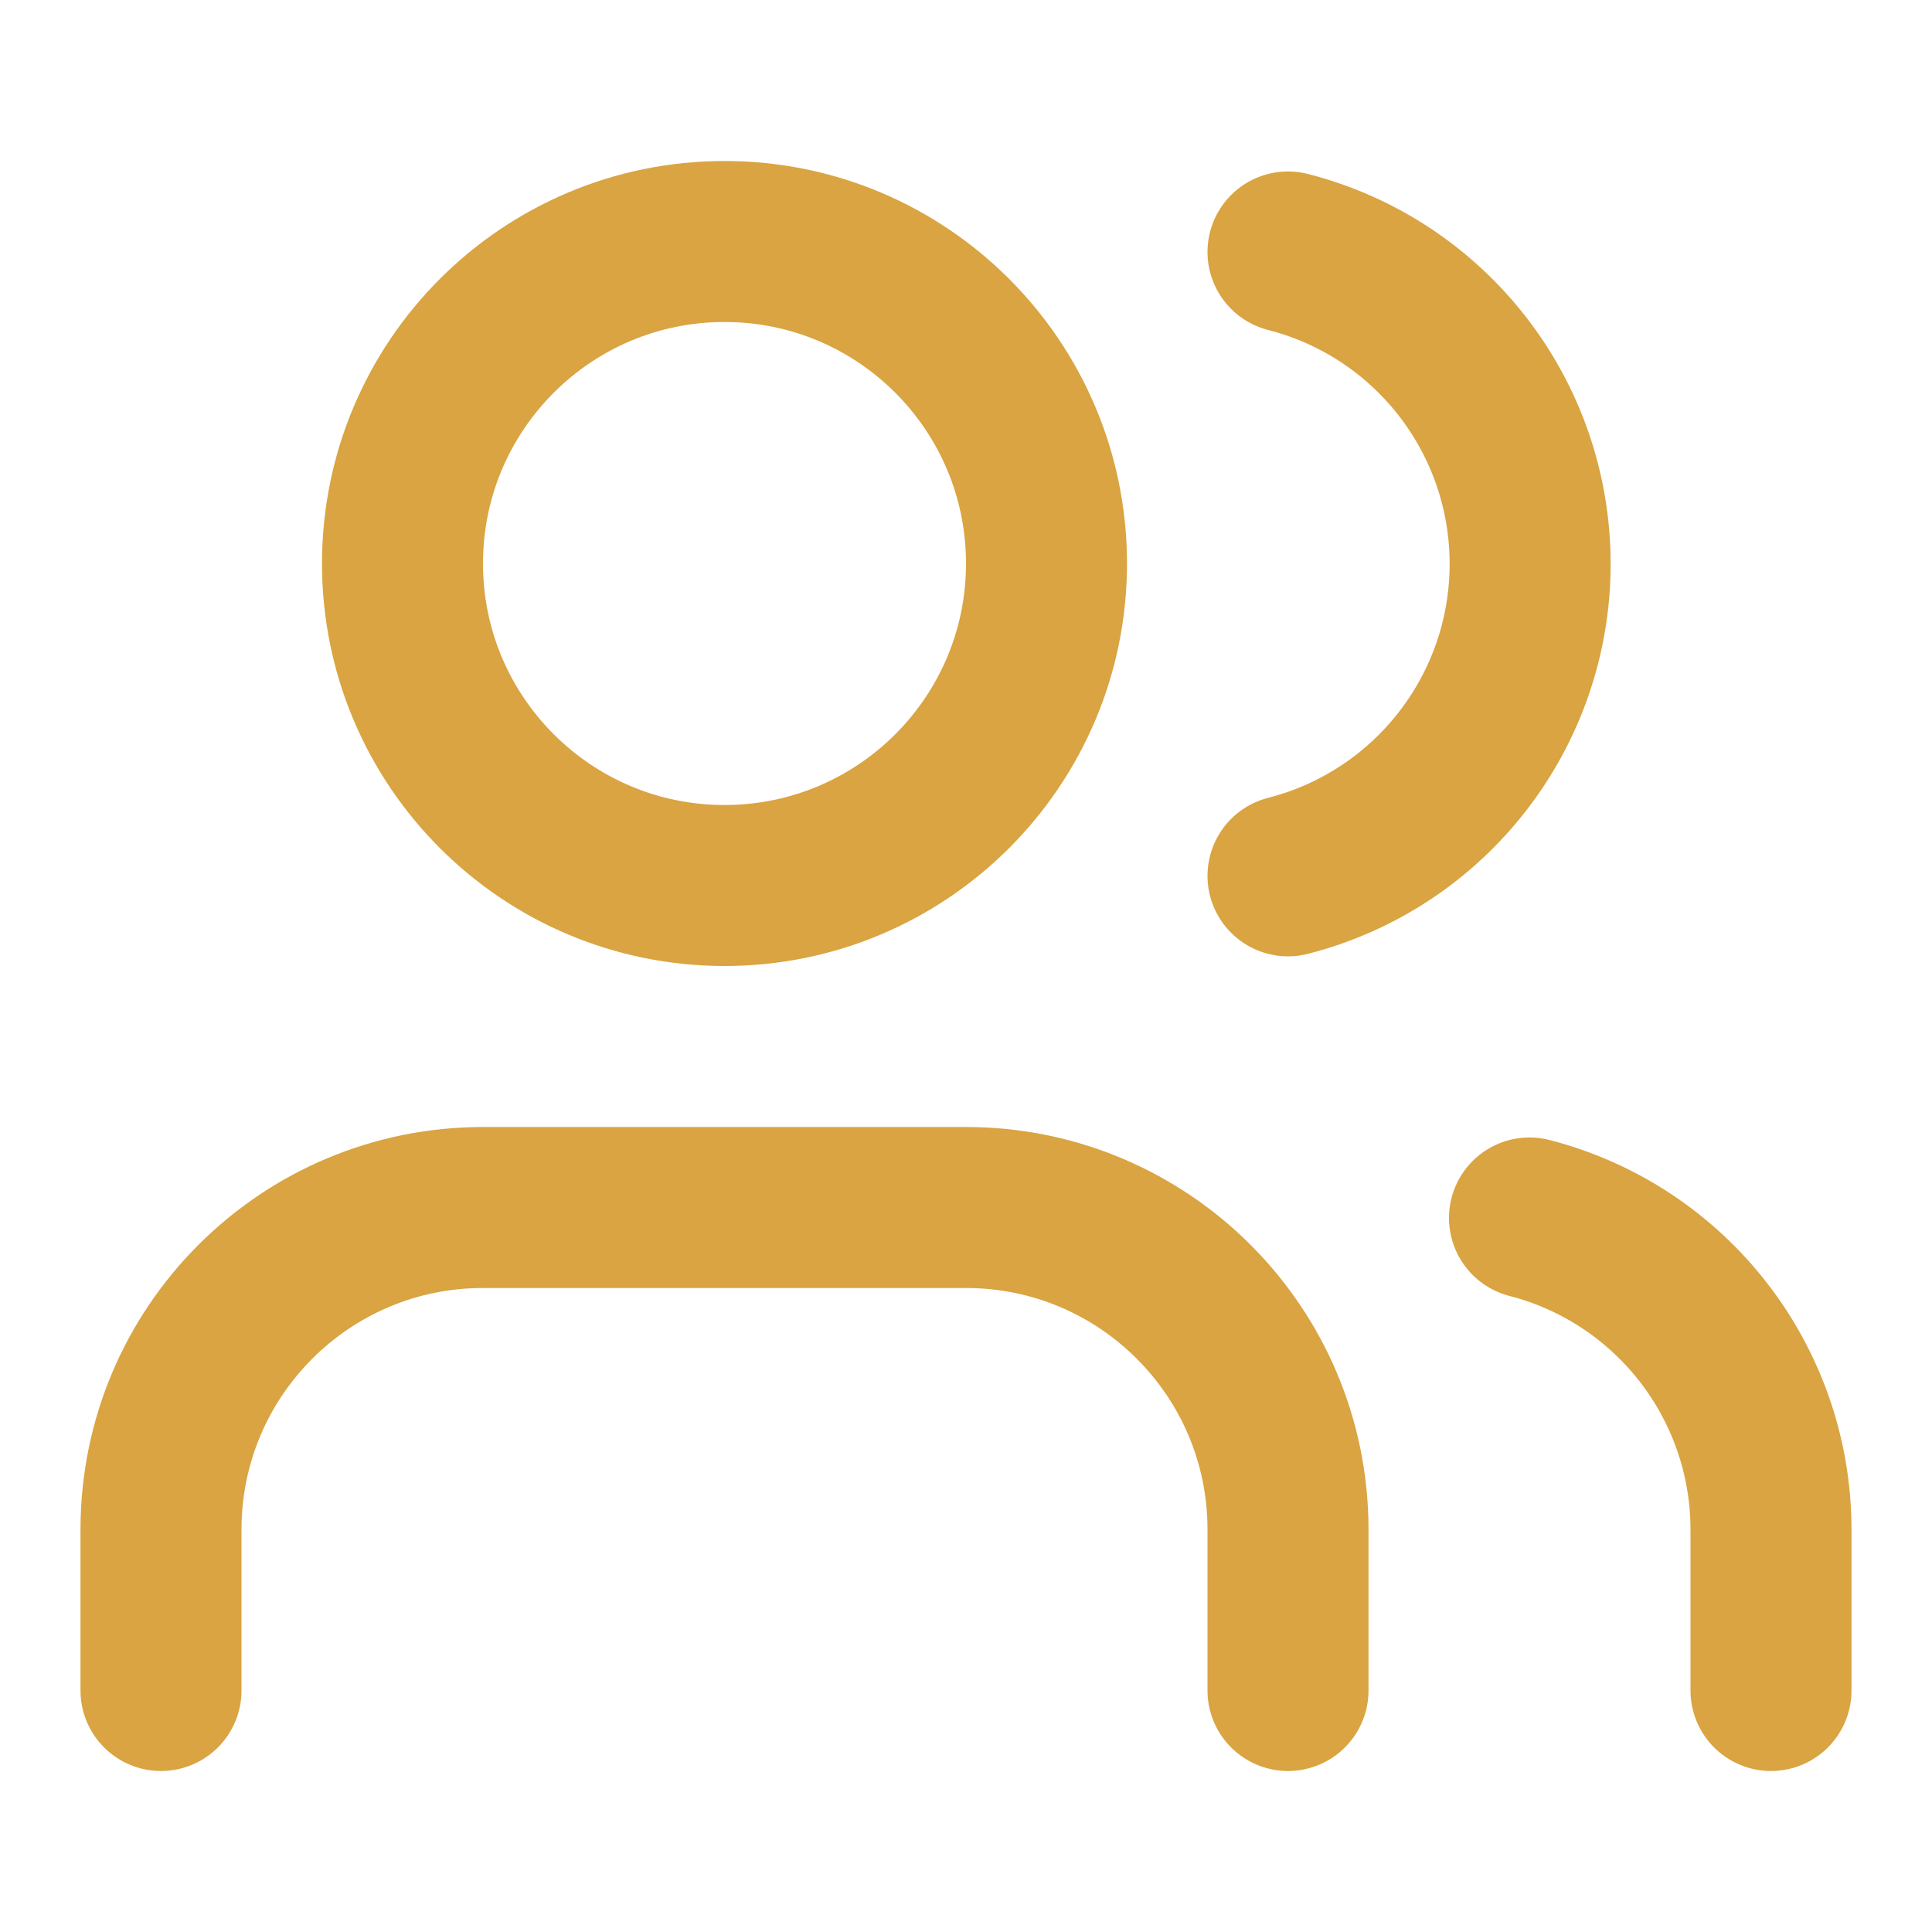
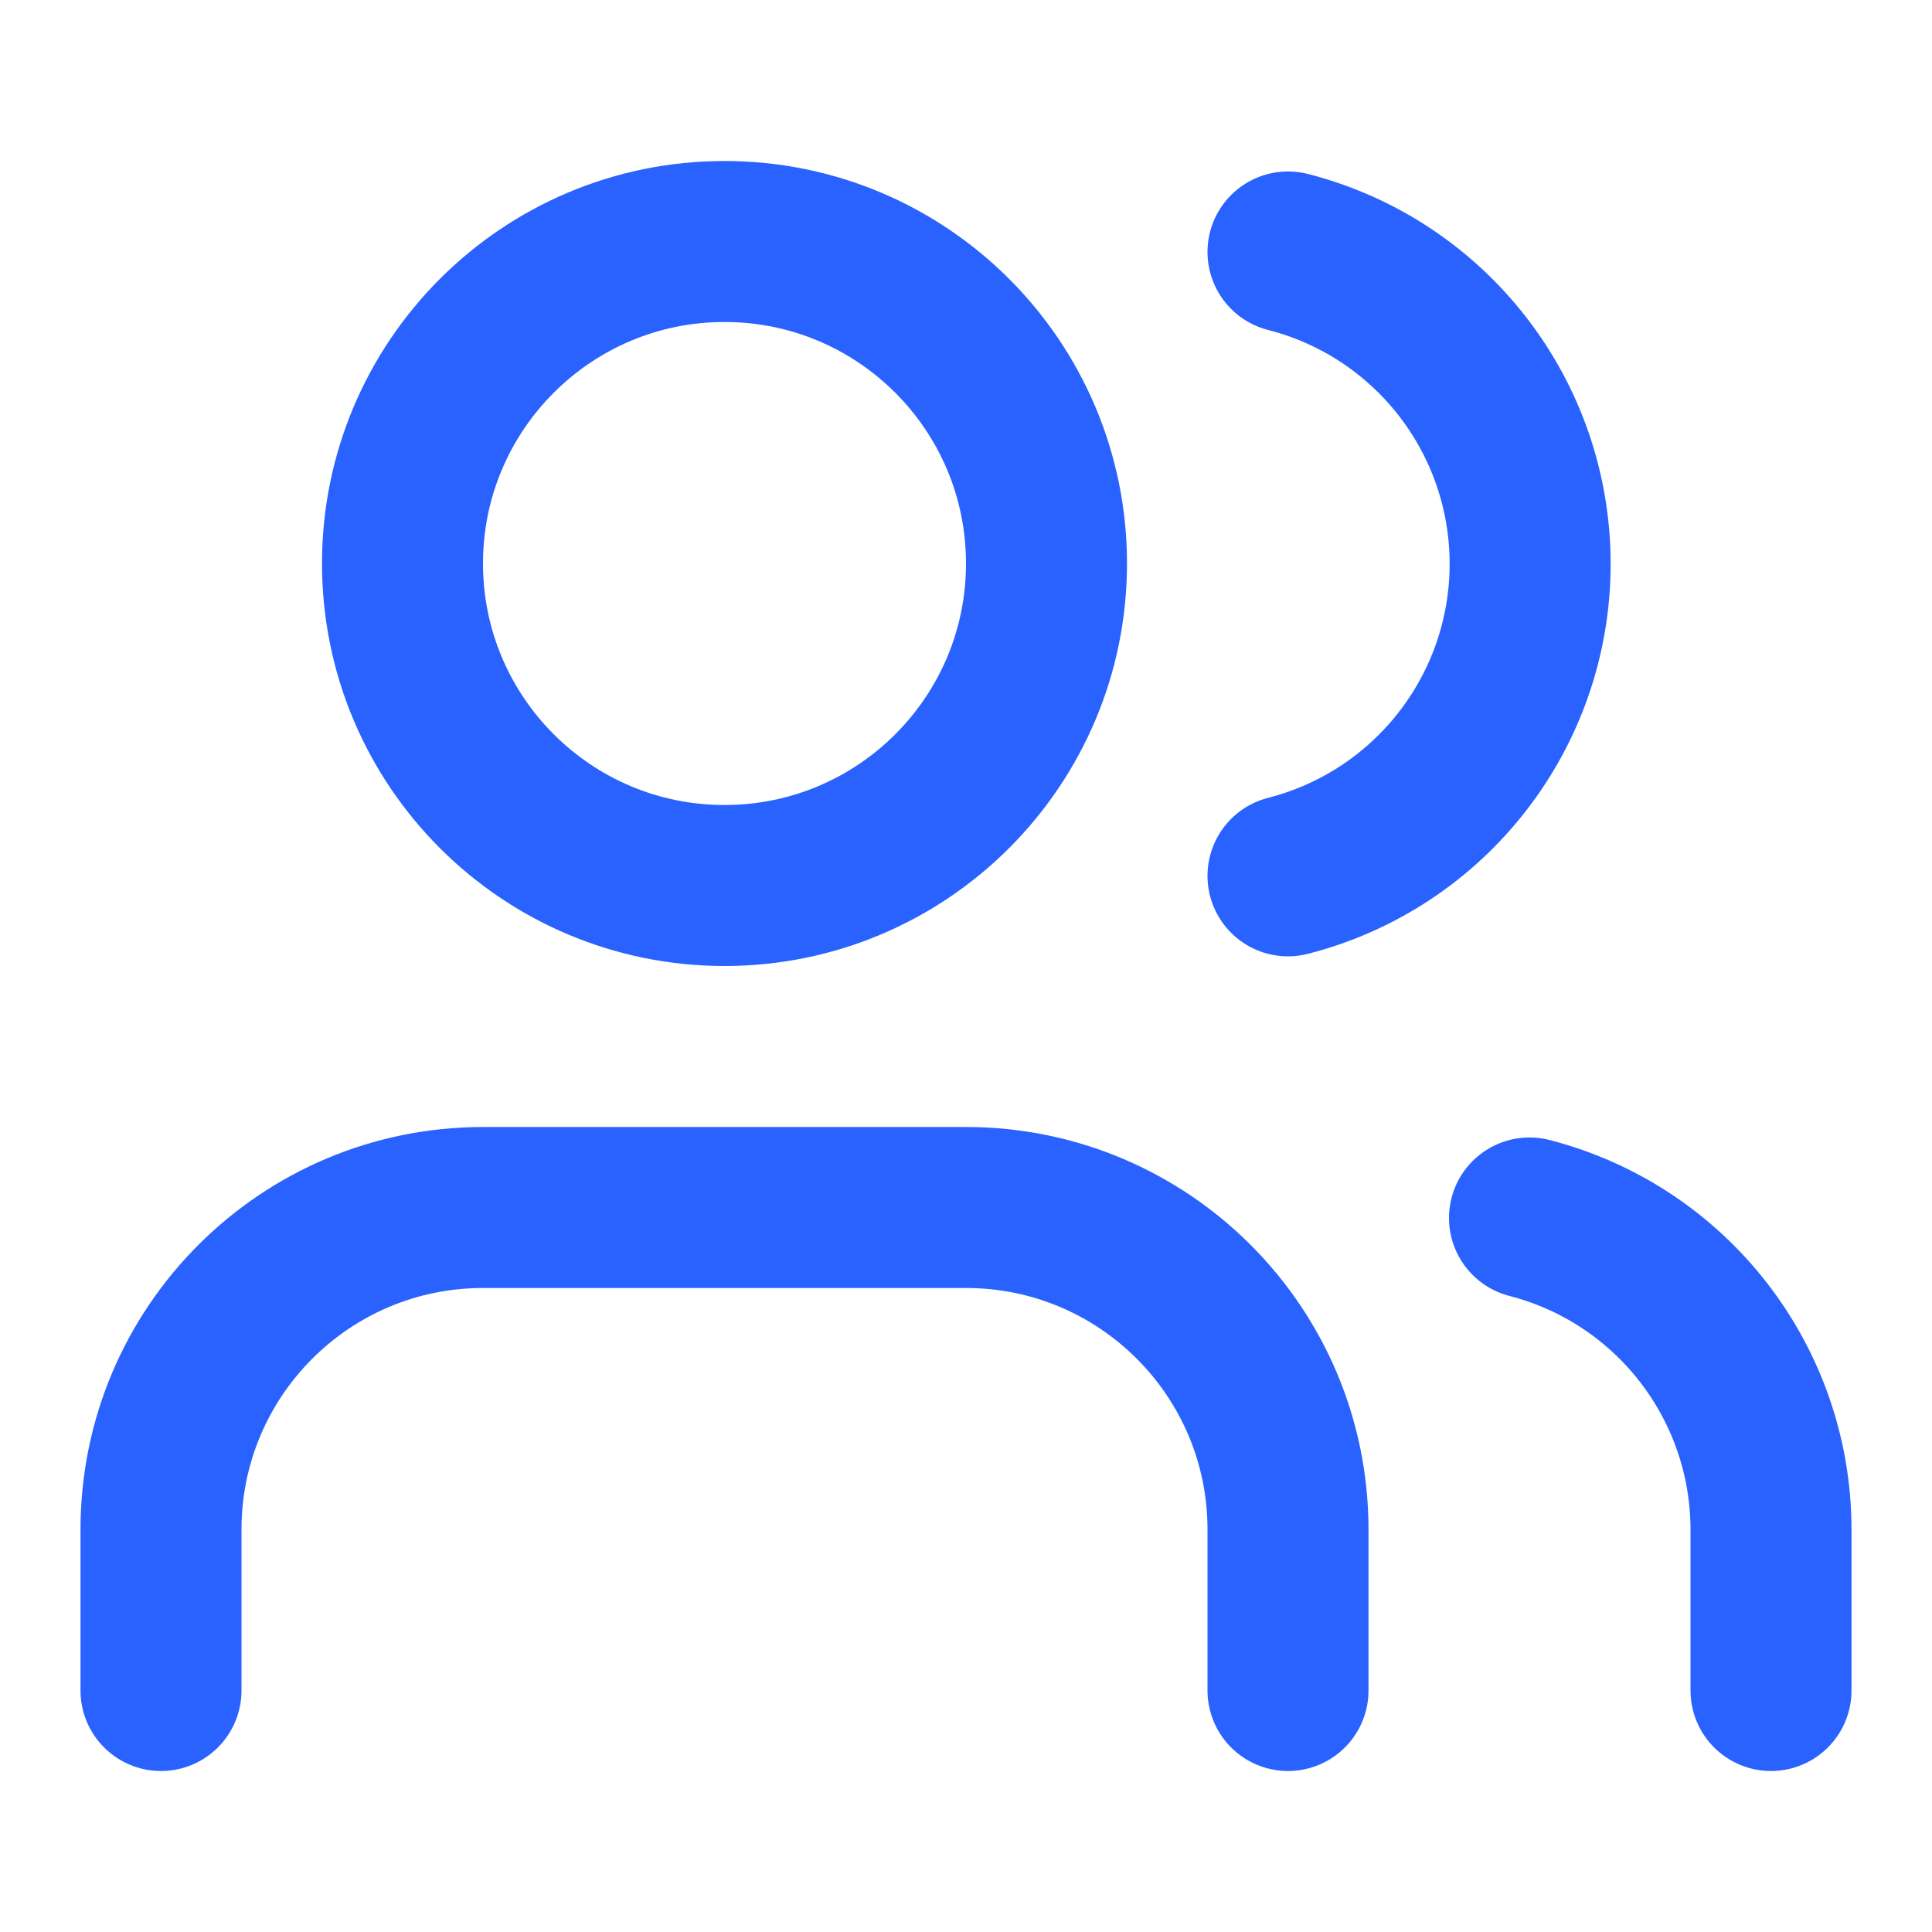
- <svg xmlns="http://www.w3.org/2000/svg" class="lucide lucide-users" width="24" height="24" viewBox="0 0 24 24" fill="none" stroke="#d9a441" stroke-width="2" stroke-linecap="round" stroke-linejoin="round">
+ <svg xmlns="http://www.w3.org/2000/svg" class="lucide lucide-users" width="24" height="24" viewBox="0 0 24 24" fill="none" stroke="#2962ff" stroke-width="2" stroke-linecap="round" stroke-linejoin="round">
  <path d="M16 21v-2a4 4 0 0 0-4-4H6a4 4 0 0 0-4 4v2" />
  <circle cx="9" cy="7" r="4" />
  <path d="M22 21v-2a4 4 0 0 0-3-3.87" />
  <path d="M16 3.13a4 4 0 0 1 0 7.75" />
</svg>
